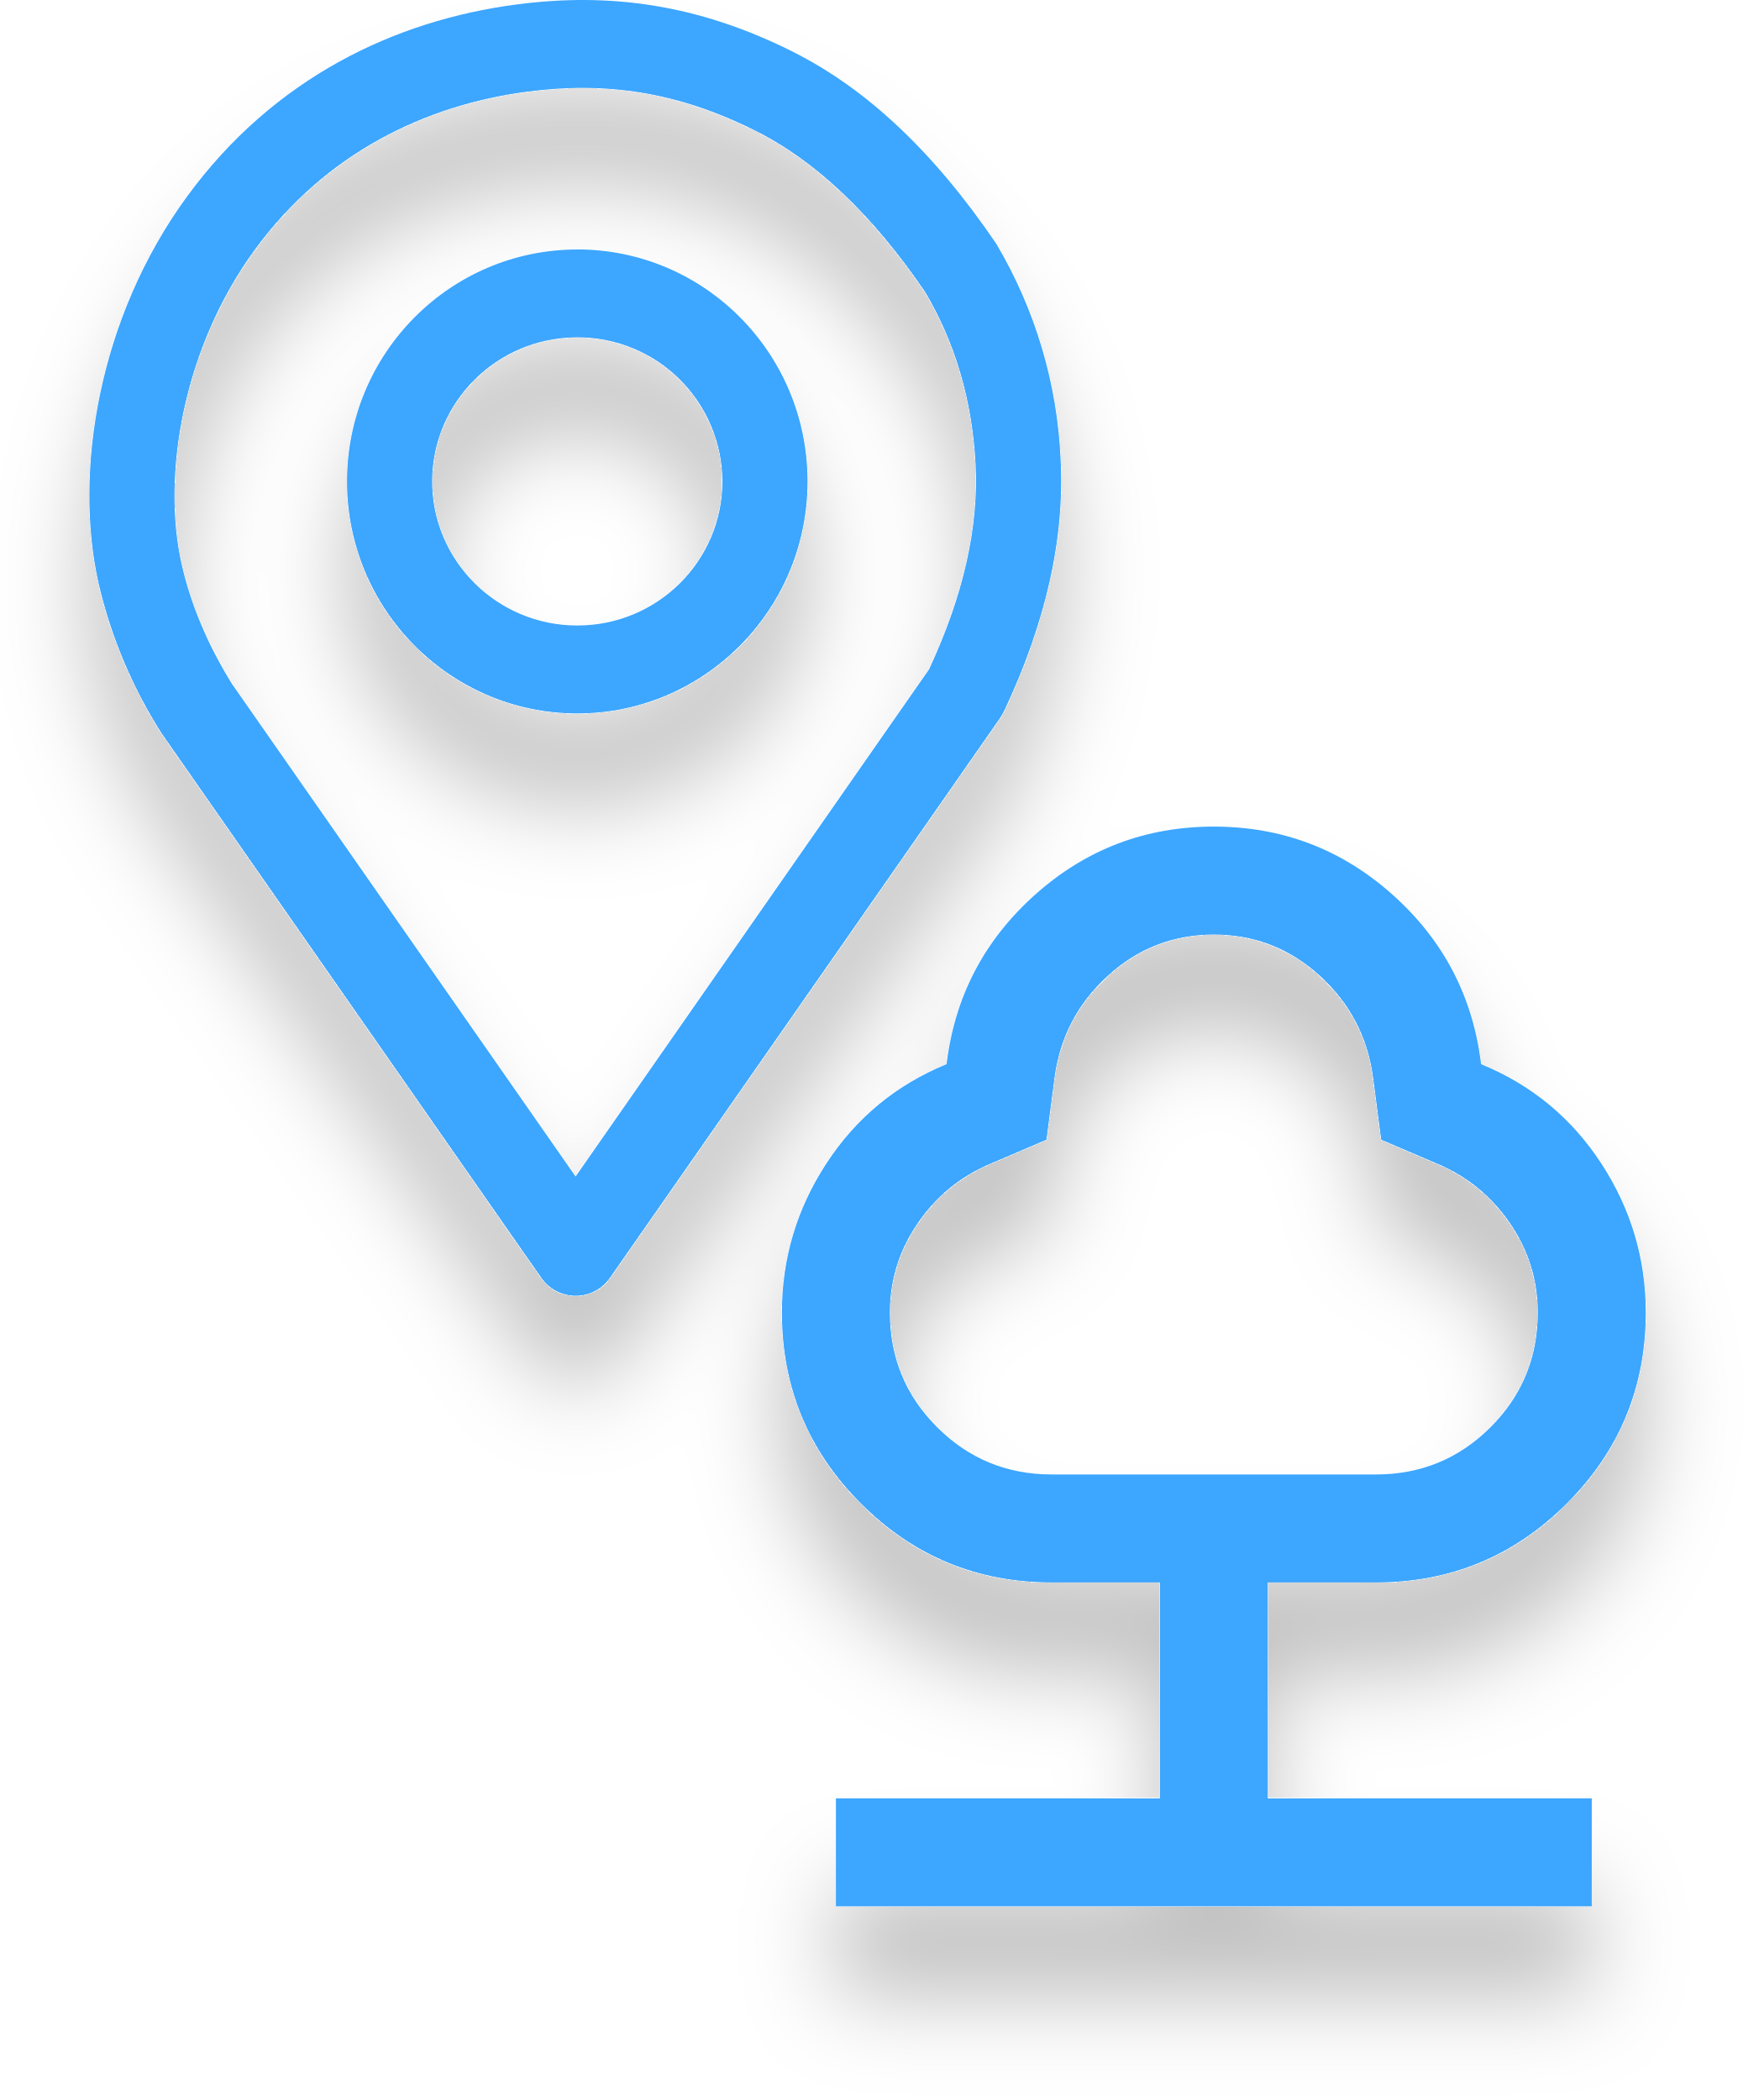
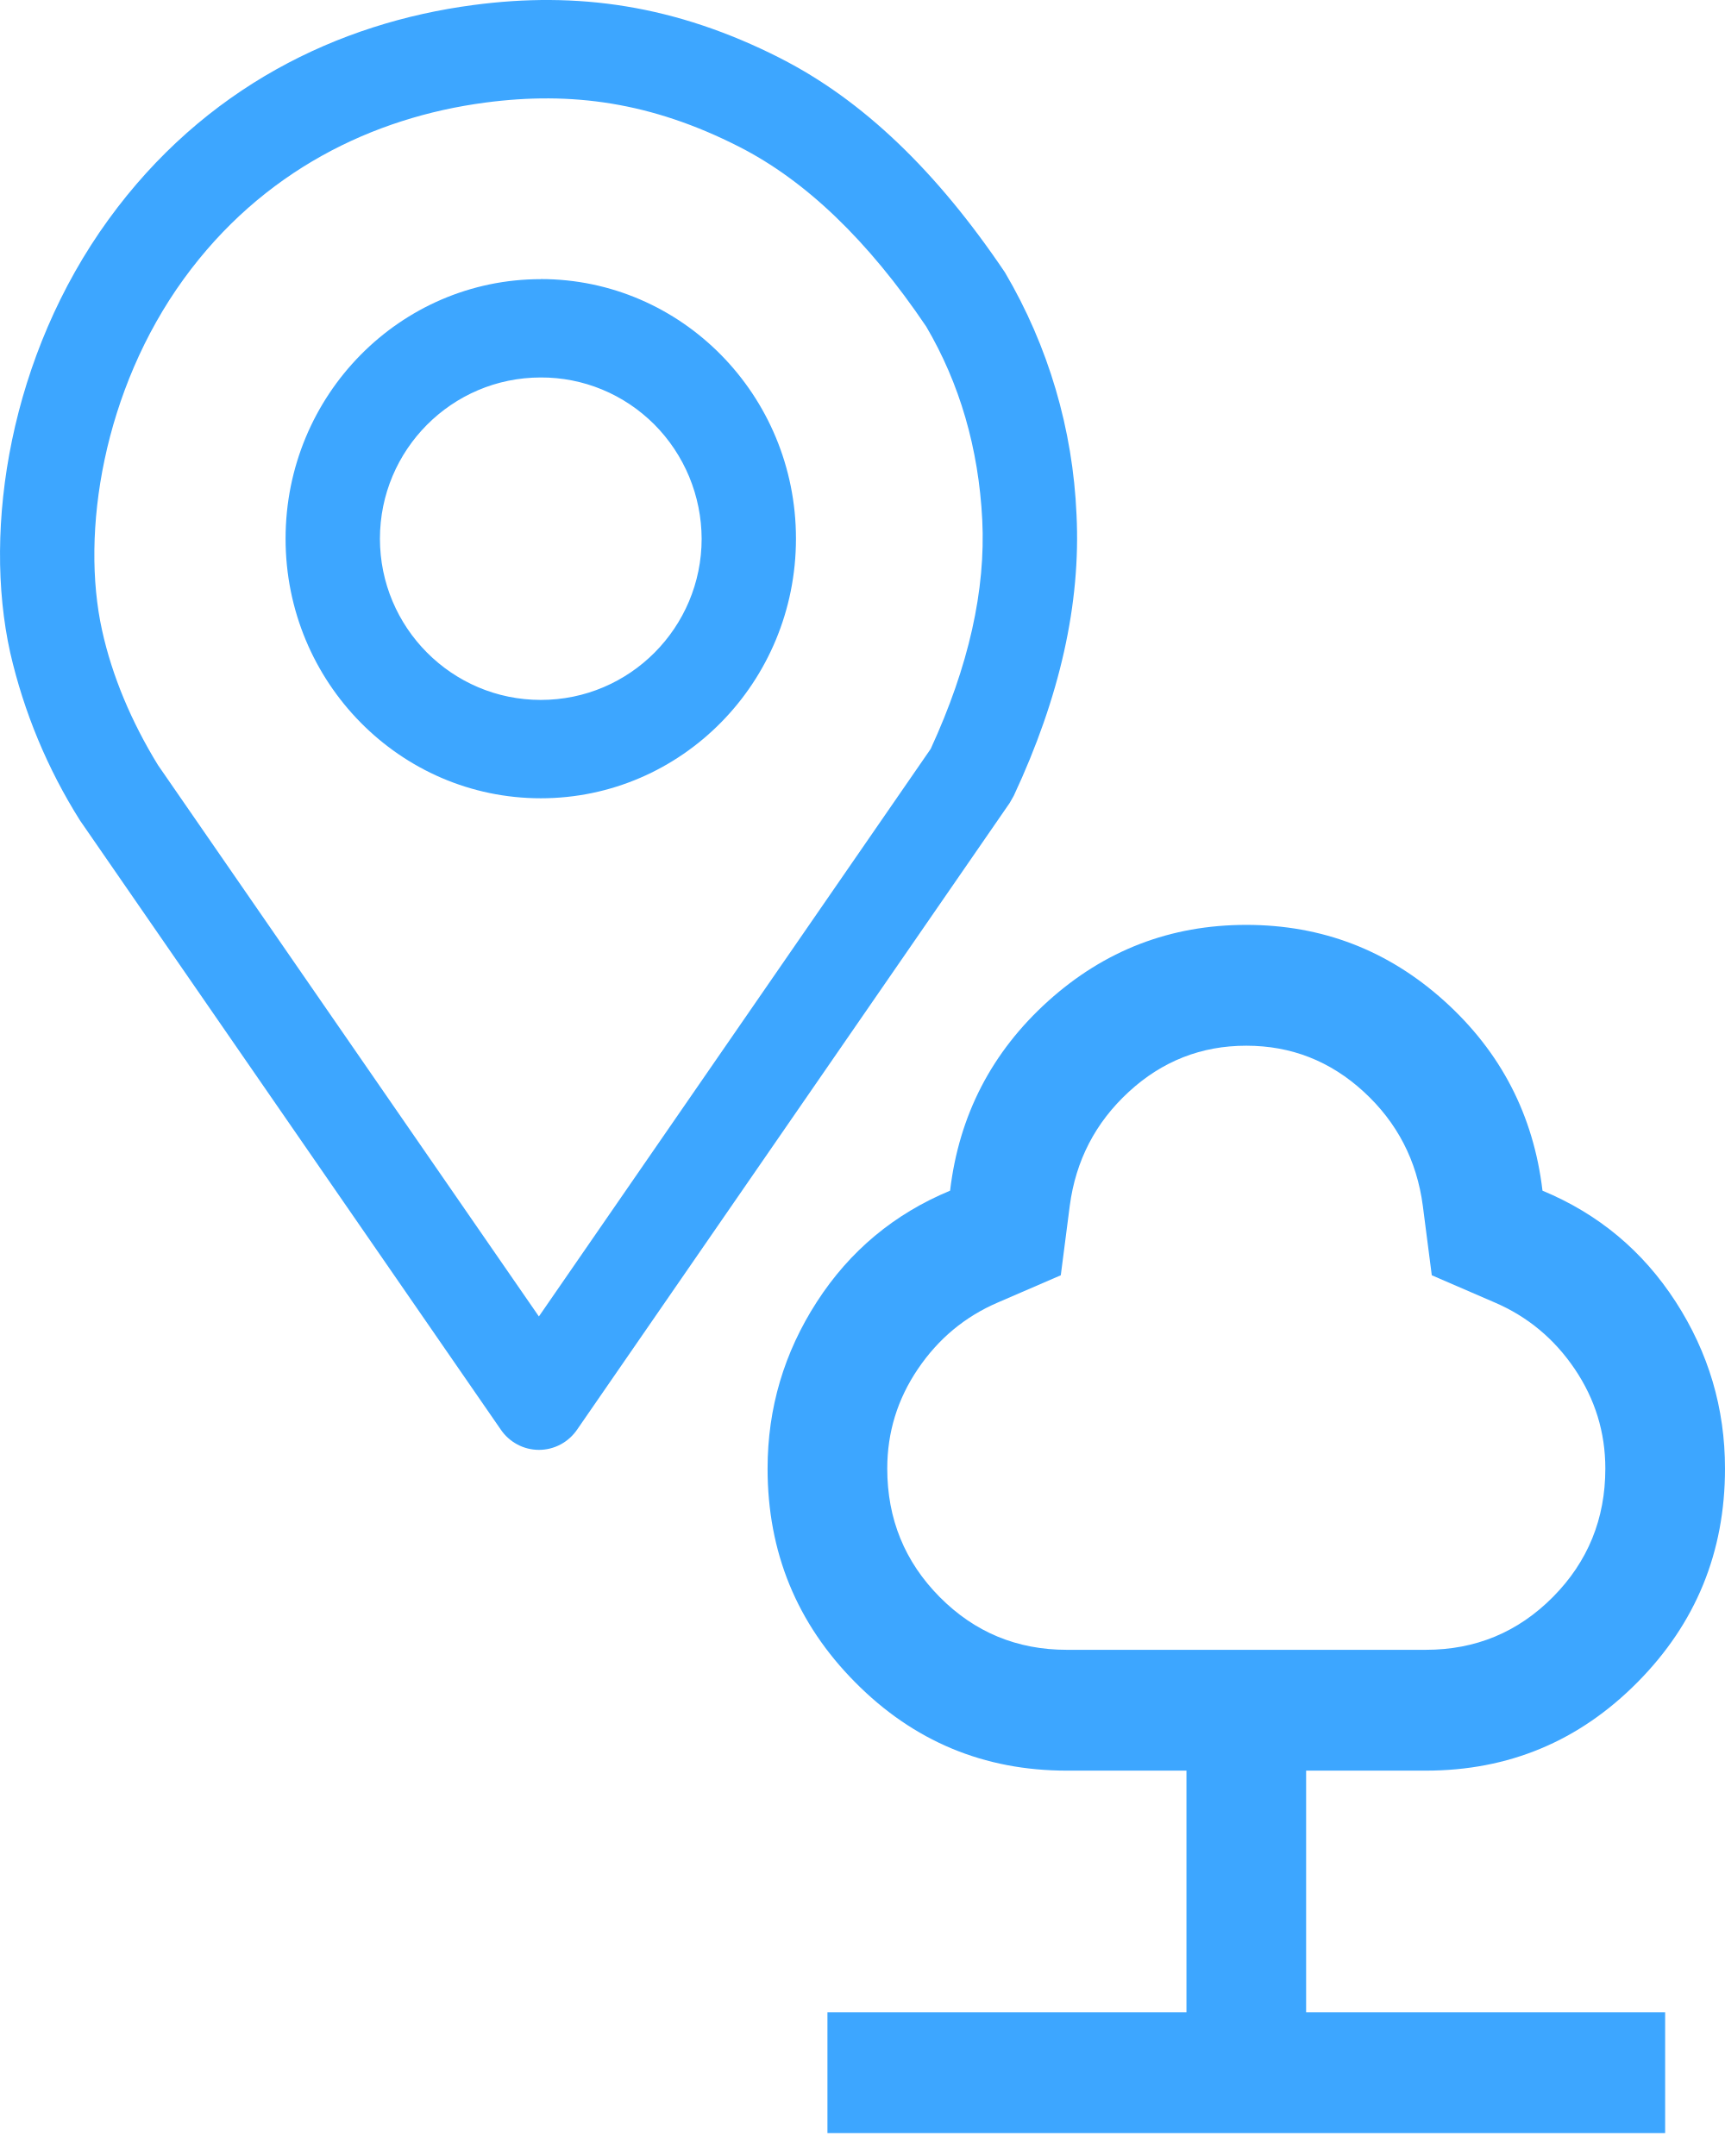
- <svg xmlns="http://www.w3.org/2000/svg" width="78" height="94" viewBox="0 0 78 94" fill="none">
-   <g filter="url(#filter0_d_18_336)">
-     <path d="M37.417 85.333V80.5H51.917V70.833H47.083C43.74 70.833 40.891 69.655 38.536 67.298C36.178 64.942 35 62.093 35 58.75C35 56.333 35.665 54.108 36.994 52.073C38.323 50.039 40.115 48.56 42.371 47.633C42.733 44.612 44.053 42.085 46.329 40.05C48.604 38.017 51.272 37 54.333 37C57.394 37 60.062 38.017 62.337 40.05C64.614 42.085 65.933 44.612 66.296 47.633C68.551 48.56 70.344 50.039 71.673 52.073C73.002 54.108 73.667 56.333 73.667 58.75C73.667 62.093 72.489 64.942 70.133 67.298C67.776 69.655 64.926 70.833 61.583 70.833H56.75V80.5H71.25V85.333H37.417ZM47.083 66H61.583C63.597 66 65.309 65.295 66.719 63.885C68.129 62.476 68.833 60.764 68.833 58.75C68.833 57.3 68.421 55.971 67.596 54.763C66.769 53.554 65.692 52.668 64.362 52.104L61.825 51.017L61.462 48.237C61.221 46.425 60.426 44.904 59.077 43.675C57.727 42.447 56.146 41.833 54.333 41.833C52.521 41.833 50.94 42.447 49.592 43.675C48.242 44.904 47.446 46.425 47.204 48.237L46.842 51.017L44.304 52.104C42.975 52.668 41.898 53.554 41.073 54.763C40.247 55.971 39.833 57.3 39.833 58.75C39.833 60.764 40.538 62.476 41.948 63.885C43.358 65.295 45.069 66 47.083 66Z" fill="#3DA6FF" />
-     <path d="M35.523 2.334C38.829 3.999 41.822 6.832 44.589 10.901C46.339 13.844 47.331 17.175 47.477 20.596C47.654 24.148 46.801 27.895 44.945 31.83L44.78 32.12L27.313 57.182C27.142 57.434 26.911 57.641 26.641 57.784C26.372 57.927 26.071 58.001 25.766 58.001C25.461 58.001 25.16 57.927 24.891 57.784C24.621 57.641 24.39 57.434 24.219 57.182L7.231 32.822C5.919 30.761 4.965 28.492 4.412 26.111C3.29 21.106 4.412 14.204 8.379 8.787C12.254 3.497 17.659 0.913 23.123 0.2C27.293 -0.348 31.266 0.188 35.526 2.334H35.523ZM23.601 4.103C19.066 4.695 14.585 6.838 11.421 11.159C8.173 15.593 7.245 21.3 8.124 25.224C8.53 27.045 9.301 28.866 10.38 30.607L25.765 52.664L41.587 29.96C43.127 26.648 43.811 23.597 43.669 20.799C43.524 17.928 42.753 15.329 41.407 13.064C39.052 9.608 36.529 7.221 33.853 5.872C30.306 4.083 27.073 3.648 23.601 4.103ZM25.84 11.165C31.521 11.165 36.147 15.802 36.147 21.547C36.147 27.298 31.521 31.935 25.84 31.935C20.162 31.935 15.533 27.298 15.533 21.55C15.533 15.802 20.162 11.168 25.84 11.168V11.165ZM25.84 15.1C22.244 15.1 19.344 18 19.344 21.55C19.344 25.096 22.244 27.999 25.84 27.999C29.439 27.999 32.336 25.099 32.336 21.55C32.333 20.7 32.163 19.859 31.834 19.075C31.506 18.29 31.027 17.578 30.424 16.98C29.821 16.381 29.105 15.906 28.319 15.584C27.532 15.261 26.69 15.097 25.84 15.1Z" fill="#3DA6FF" />
-   </g>
-   <defs>
-     <filter id="filter0_d_18_336" x="0" y="0" width="78" height="95" filterUnits="userSpaceOnUse" color-interpolation-filters="sRGB">
-       <feFlood flood-opacity="0" result="BackgroundImageFix" />
-       <feColorMatrix in="SourceAlpha" type="matrix" values="0 0 0 0 0 0 0 0 0 0 0 0 0 0 0 0 0 0 127 0" result="hardAlpha" />
-       <feOffset dy="4" />
-       <feGaussianBlur stdDeviation="2" />
-       <feComposite in2="hardAlpha" operator="out" />
-       <feColorMatrix type="matrix" values="0 0 0 0 0 0 0 0 0 0 0 0 0 0 0 0 0 0 0.25 0" />
-       <feBlend mode="normal" in2="BackgroundImageFix" result="effect1_dropShadow_18_336" />
-       <feBlend mode="normal" in="SourceGraphic" in2="effect1_dropShadow_18_336" result="shape" />
-     </filter>
-   </defs>
+ <svg xmlns="http://www.w3.org/2000/svg" width="40" height="50" viewBox="0 0 40 50" fill="none">
+   <path d="M19.187 49.468V46.667H27.512V41.063H24.737C22.817 41.063 21.181 40.38 19.829 39.013C18.476 37.648 17.799 35.996 17.799 34.058C17.799 32.657 18.181 31.367 18.944 30.187C19.707 29.008 20.736 28.151 22.031 27.613C22.239 25.862 22.997 24.397 24.304 23.217C25.61 22.039 27.142 21.449 28.899 21.449C30.657 21.449 32.189 22.039 33.495 23.217C34.802 24.397 35.56 25.862 35.768 27.613C37.063 28.151 38.092 29.008 38.855 30.187C39.618 31.367 40 32.657 40 34.058C40 35.996 39.324 37.648 37.971 39.013C36.618 40.38 34.982 41.063 33.062 41.063H30.287V46.667H38.612V49.468H19.187ZM24.737 38.261H33.062C34.218 38.261 35.201 37.852 36.011 37.035C36.82 36.218 37.225 35.225 37.225 34.058C37.225 33.217 36.988 32.447 36.514 31.746C36.04 31.046 35.421 30.532 34.658 30.205L33.201 29.575L32.993 27.964C32.854 26.913 32.398 26.031 31.623 25.319C30.848 24.607 29.94 24.251 28.899 24.251C27.859 24.251 26.951 24.607 26.177 25.319C25.402 26.031 24.945 26.913 24.806 27.964L24.598 29.575L23.141 30.205C22.378 30.532 21.76 31.046 21.286 31.746C20.811 32.447 20.574 33.217 20.574 34.058C20.574 35.225 20.979 36.218 21.788 37.035C22.598 37.852 23.581 38.261 24.737 38.261Z" fill="#3DA6FF" />
+   <path d="M18.099 1.353C19.998 2.318 21.716 3.961 23.304 6.319C24.309 8.025 24.879 9.956 24.963 11.94C25.064 13.999 24.575 16.171 23.509 18.452L23.414 18.62L13.386 33.149C13.287 33.295 13.155 33.415 13 33.498C12.845 33.581 12.672 33.624 12.497 33.624C12.322 33.624 12.149 33.581 11.995 33.498C11.84 33.415 11.707 33.295 11.609 33.149L1.855 19.027C1.102 17.832 0.554 16.517 0.237 15.137C-0.408 12.235 0.237 8.234 2.514 5.094C4.739 2.027 7.843 0.529 10.98 0.116C13.374 -0.202 15.655 0.109 18.101 1.353H18.099ZM11.254 2.379C8.65 2.722 6.078 3.964 4.261 6.469C2.396 9.04 1.863 12.348 2.368 14.623C2.601 15.678 3.044 16.734 3.663 17.743L12.496 30.53L21.581 17.368C22.465 15.448 22.858 13.68 22.777 12.057C22.693 10.393 22.25 8.887 21.478 7.574C20.126 5.57 18.677 4.186 17.14 3.404C15.104 2.367 13.247 2.115 11.254 2.379ZM12.54 6.472C15.802 6.472 18.457 9.161 18.457 12.491C18.457 15.825 15.802 18.513 12.54 18.513C9.28 18.513 6.622 15.825 6.622 12.493C6.622 9.161 9.28 6.474 12.54 6.474V6.472ZM12.54 8.754C10.475 8.754 8.81 10.435 8.81 12.493C8.81 14.549 10.475 16.232 12.54 16.232C14.606 16.232 16.27 14.55 16.27 12.493C16.268 12 16.17 11.512 15.982 11.058C15.793 10.603 15.518 10.19 15.172 9.843C14.825 9.496 14.415 9.221 13.963 9.034C13.511 8.847 13.028 8.752 12.54 8.754Z" fill="#3DA6FF" />
</svg>
